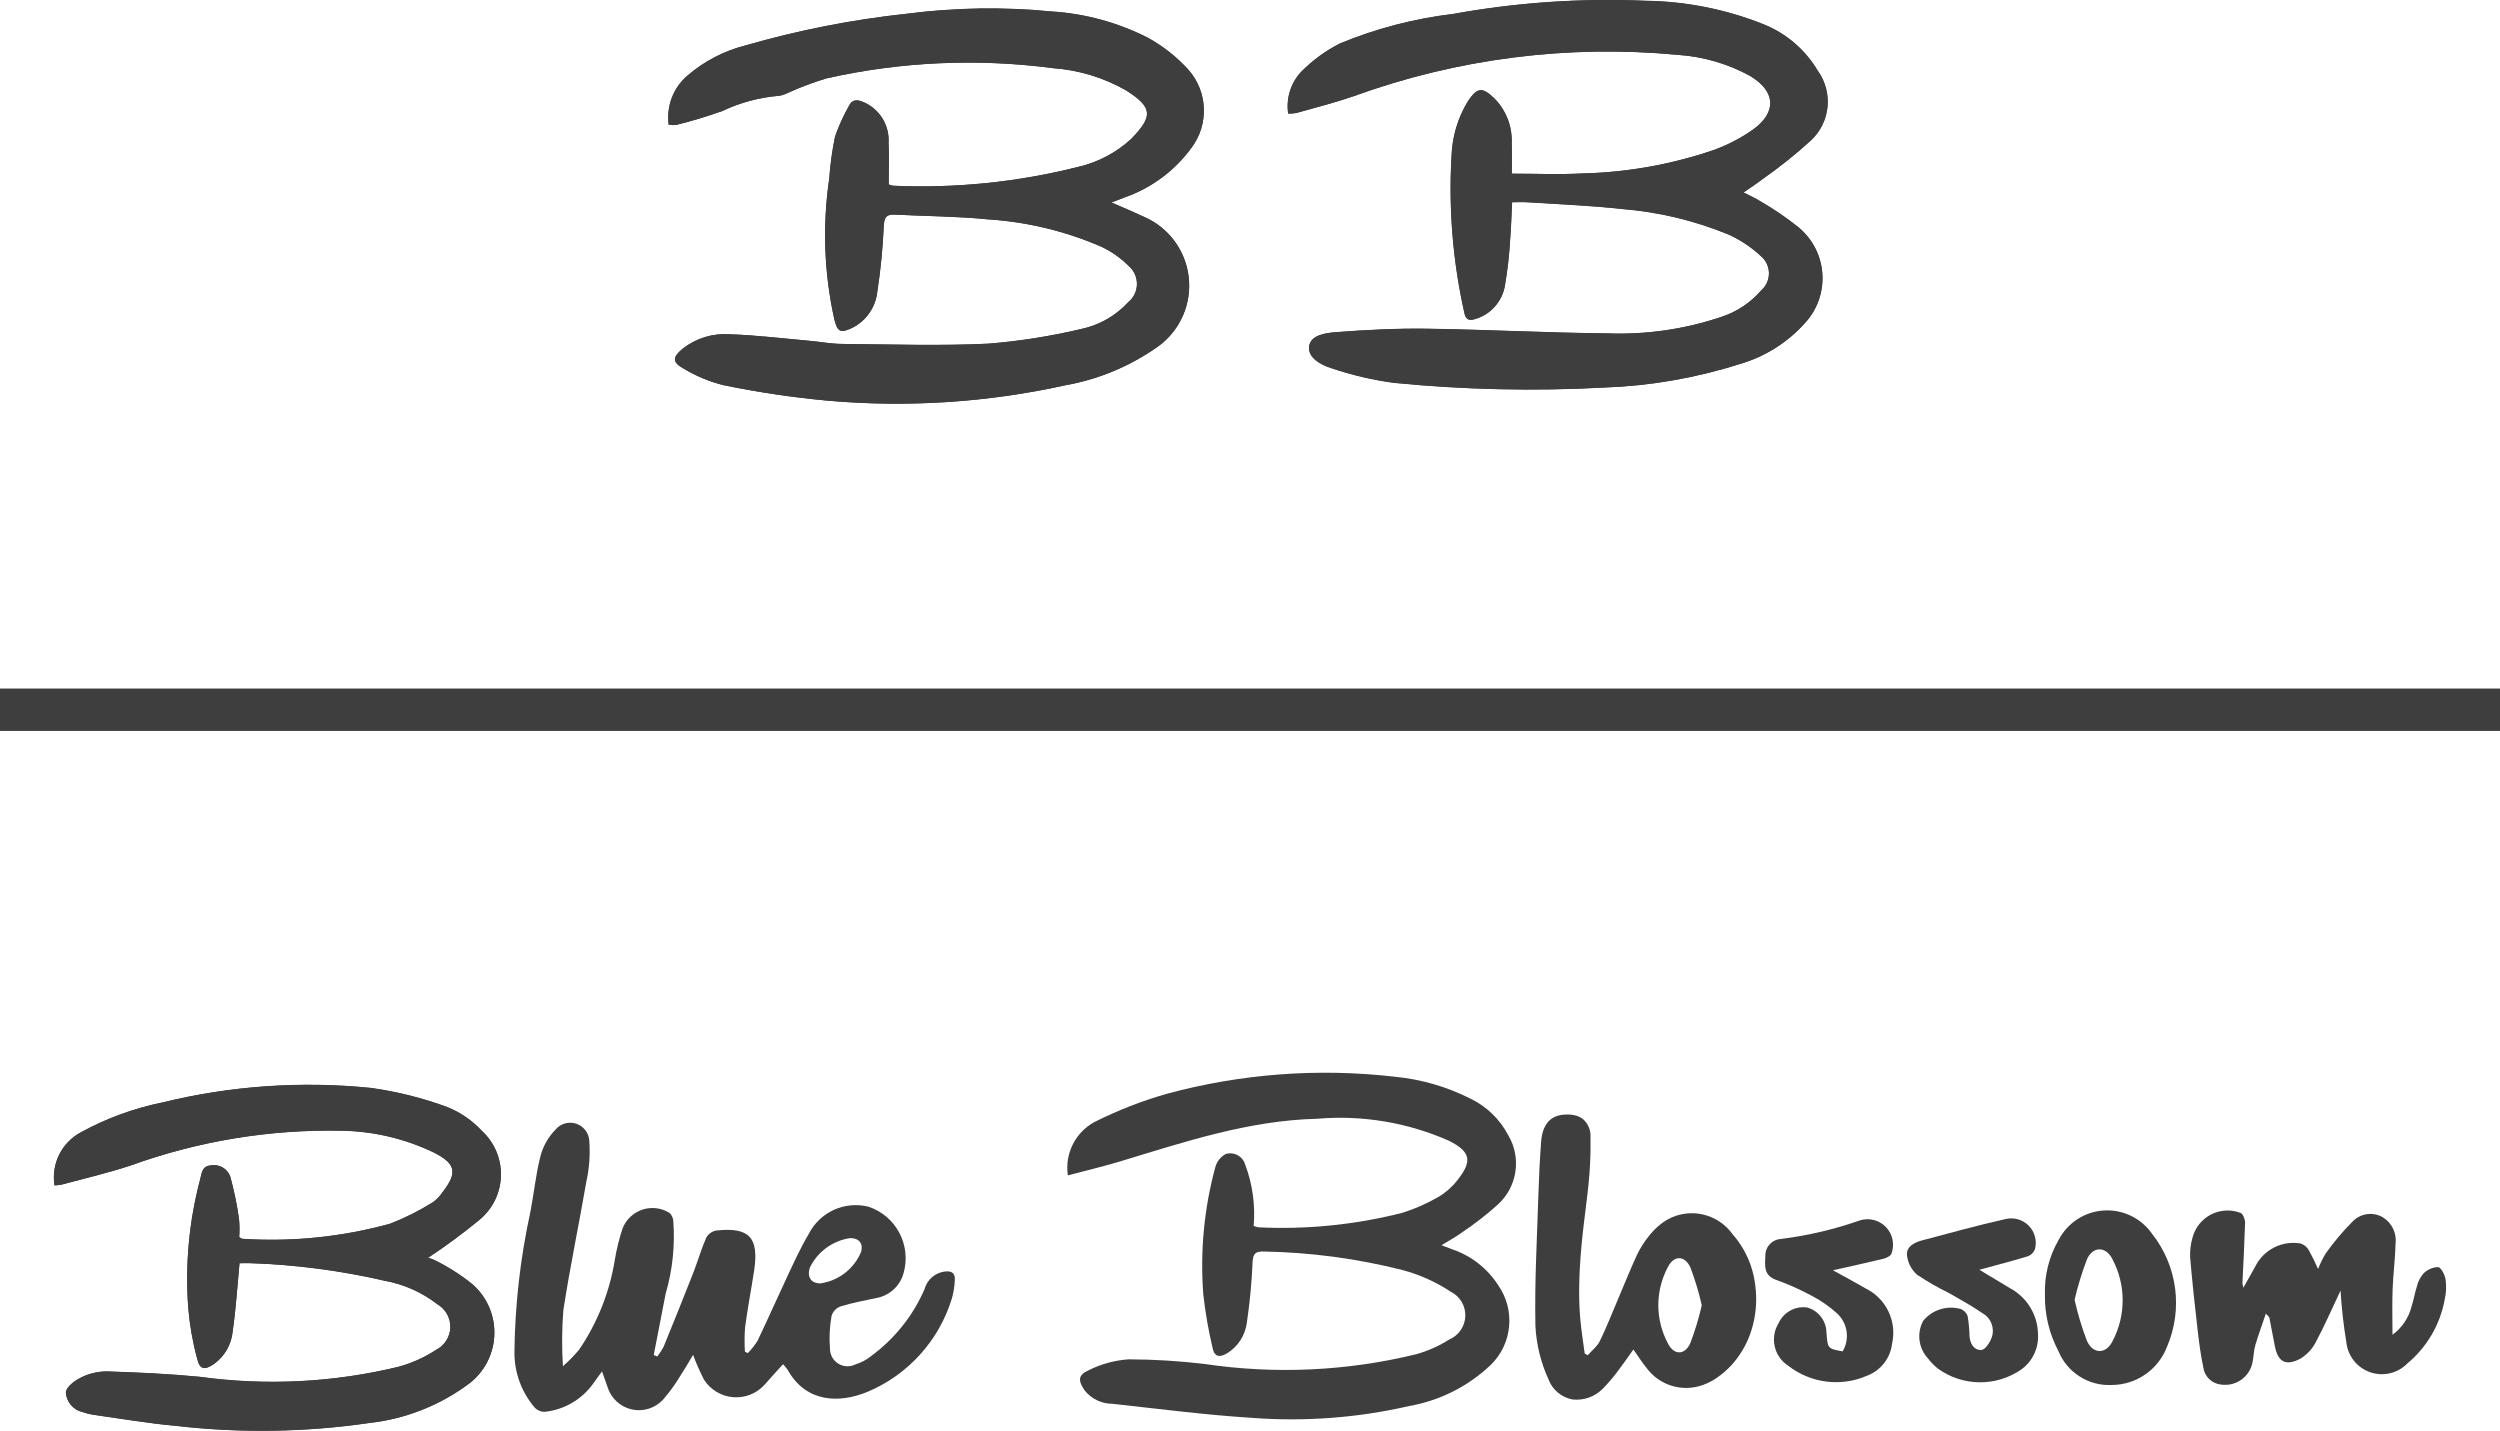
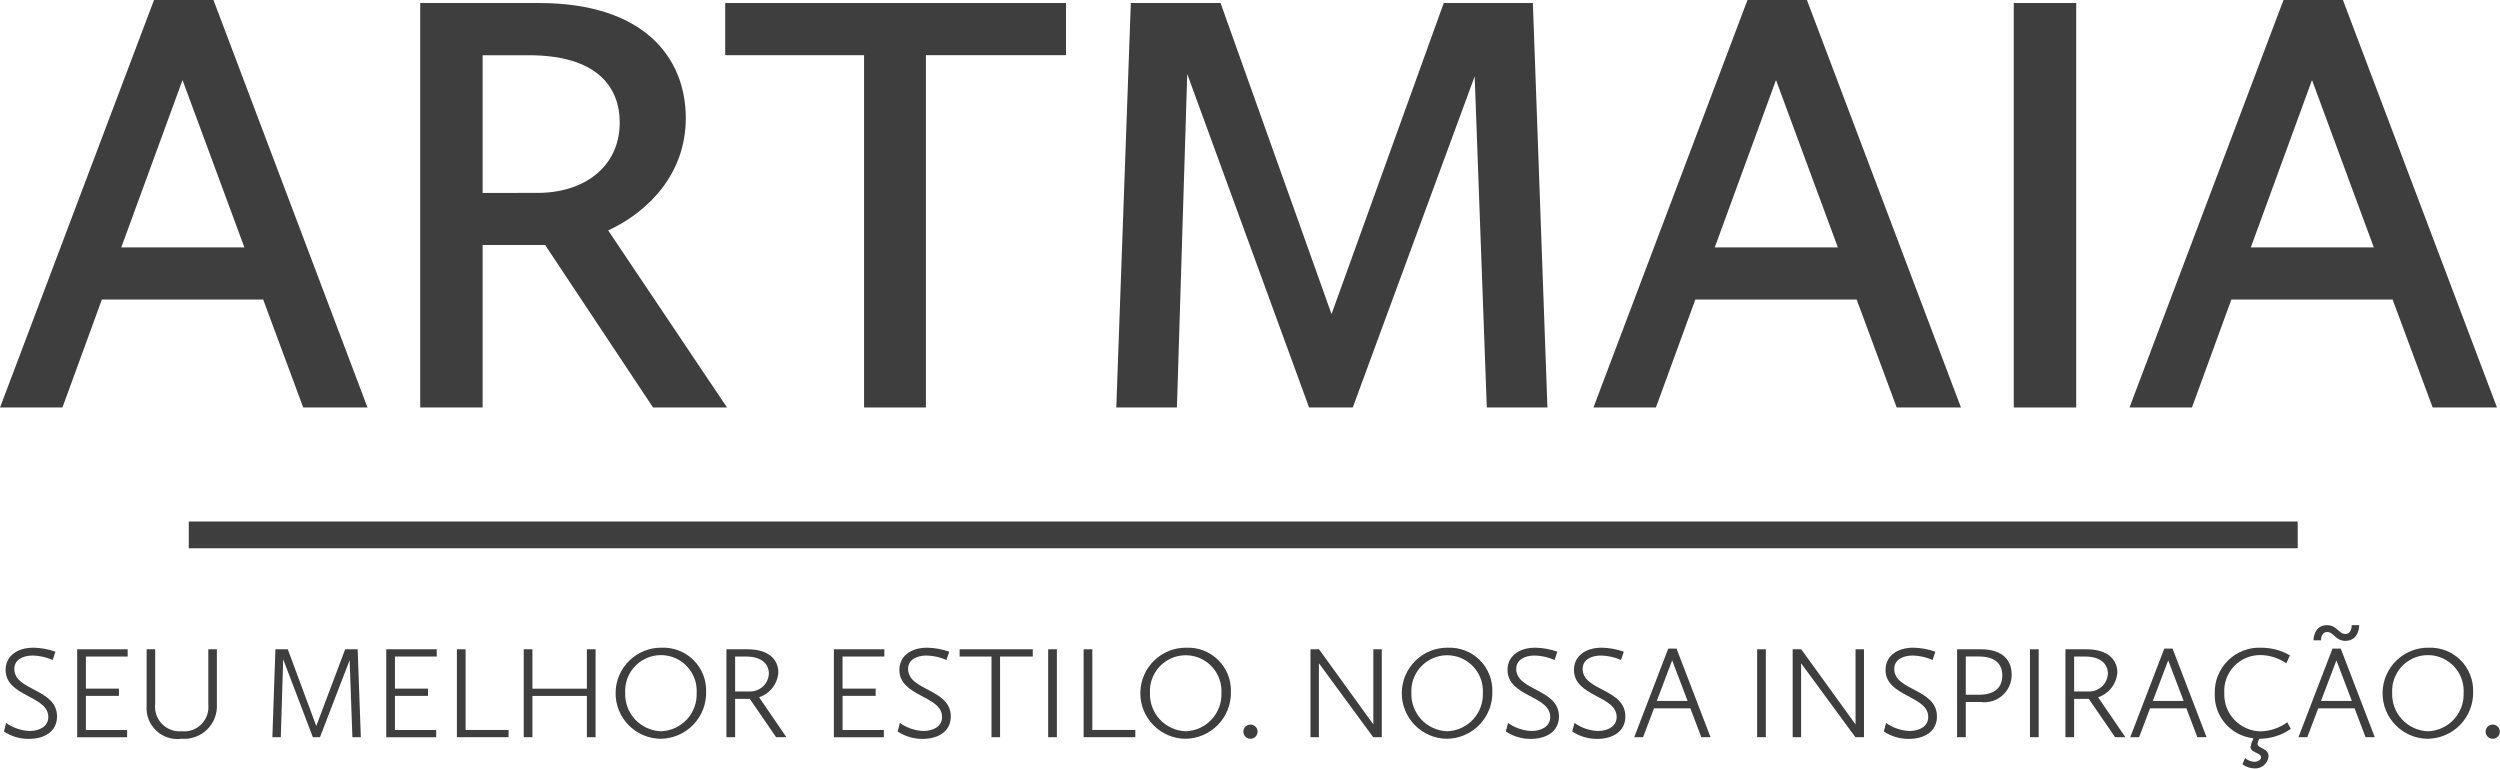
- <svg xmlns="http://www.w3.org/2000/svg" width="121.839" height="69.729" viewBox="0 0 121.839 69.729">
+ <svg xmlns="http://www.w3.org/2000/svg" width="186.997" height="57.479" viewBox="0 0 186.997 57.479">
  <defs>
-     <style>.a{fill:#3e3e3e;}</style>
+     <style>.a{fill:#3e3e3e;}.b{fill:none;stroke:#3e3e3e;stroke-miterlimit:10;stroke-width:2px;}</style>
  </defs>
-   <g transform="translate(-36.55 -17.841)">
-     <path class="a" d="M36.55,137.5H158.389v-2.048H36.55Z" transform="translate(0 -84.045)" />
-     <path class="a" d="M150.684,24.936a1.2,1.2,0,0,0,.351.022,23.31,23.31,0,0,0,2.272-.685,7.949,7.949,0,0,1,2.74-.737,1.236,1.236,0,0,0,.386-.116,15.12,15.12,0,0,1,1.931-.732,31.53,31.53,0,0,1,11.053-.5,8.421,8.421,0,0,1,3.552,1.078c1.307.827,1.337,1.259.262,2.367A5.7,5.7,0,0,1,170.637,27a31.206,31.206,0,0,1-9.012.917.964.964,0,0,1-.221-.062c0-.679.027-1.354-.007-2.026a2.023,2.023,0,0,0-1.283-2.013c-.281-.108-.506-.089-.646.211a9.021,9.021,0,0,0-.679,1.5,15.52,15.52,0,0,0-.282,2.049,18.892,18.892,0,0,0,.252,6.866c.154.61.3.67.872.4a2.245,2.245,0,0,0,1.22-1.774,29.248,29.248,0,0,0,.313-3.2c.023-.4.118-.565.527-.544,1.522.079,3.051.08,4.564.232a16.559,16.559,0,0,1,5.525,1.337,4.807,4.807,0,0,1,1.341.952,1.15,1.15,0,0,1-.044,1.75,4.334,4.334,0,0,1-2.272,1.3,30.08,30.08,0,0,1-4.55.719c-2.368.116-4.747.033-7.121.013-.516,0-1.03-.1-1.546-.148-1.309-.117-2.616-.279-3.928-.323a3.33,3.33,0,0,0-2.292.7c-.506.418-.523.662.044.972a6.954,6.954,0,0,0,1.951.81,46.268,46.268,0,0,0,5.126.759,38.117,38.117,0,0,0,11.522-.755,11.192,11.192,0,0,0,4.56-1.92,3.655,3.655,0,0,0-.711-6.284c-.5-.235-1-.445-1.6-.705.262-.1.437-.166.61-.236a6.812,6.812,0,0,0,3.292-2.433,3.009,3.009,0,0,0-.151-3.8,7.65,7.65,0,0,0-1.978-1.56,11.976,11.976,0,0,0-4.678-1.279,31.272,31.272,0,0,0-7.055.108,46.156,46.156,0,0,0-7.887,1.549,6.962,6.962,0,0,0-2.83,1.48A2.682,2.682,0,0,0,150.684,24.936Z" transform="translate(-81.547 -1.024)" />
-     <path class="a" d="M267.371,26.305c0-.513.012-1.014,0-1.514a2.93,2.93,0,0,0-.852-2.163c-.586-.556-.817-.543-1.279.138a5.493,5.493,0,0,0-.8,2.657,27.608,27.608,0,0,0,.62,7.64c.067.36.236.416.541.319a2.055,2.055,0,0,0,1.44-1.636,19.629,19.629,0,0,0,.255-2.265c.049-.579.061-1.161.092-1.787.3,0,.524-.013.746,0,1.538.1,3.081.158,4.612.329a17.282,17.282,0,0,1,5.182,1.239,5.823,5.823,0,0,1,1.583,1.051,1.1,1.1,0,0,1,.033,1.664,4.373,4.373,0,0,1-1.966,1.309,15.558,15.558,0,0,1-5.526.8c-2.946-.028-5.89-.186-8.836-.228-1.468-.021-2.942.058-4.407.168-.5.038-1.251.136-1.313.709-.057.537.579.895,1.091,1.046a16.085,16.085,0,0,0,3.067.717,67.482,67.482,0,0,0,10.232.226,24.639,24.639,0,0,0,6.583-1.142,6.782,6.782,0,0,0,3.177-1.984,3.215,3.215,0,0,0-.307-4.688,14.691,14.691,0,0,0-1.839-1.255c-.243-.157-.513-.272-.832-.438.339-.237.628-.423.9-.632a23.163,23.163,0,0,0,2.387-1.906,2.576,2.576,0,0,0,.336-3.384,5.41,5.41,0,0,0-2.679-2.286,16.094,16.094,0,0,0-5.726-1.133,42.376,42.376,0,0,0-9.369.641A20.947,20.947,0,0,0,259,19.958a7.276,7.276,0,0,0-1.9,1.391,2.459,2.459,0,0,0-.625,2.029,2.185,2.185,0,0,0,.4-.031c.931-.265,1.873-.5,2.786-.817a36.268,36.268,0,0,1,15.794-2.016,8.5,8.5,0,0,1,3.517,1.019c1.255.741,1.344,1.763.161,2.621a8.113,8.113,0,0,1-1.924,1,21.366,21.366,0,0,1-6.418,1.141C269.668,26.353,268.543,26.305,267.371,26.305Z" transform="translate(-157.143)" />
-     <path class="a" d="M54.77,211.746c.143,0,.314-.006.484,0a34.147,34.147,0,0,1,6.583.857,5.936,5.936,0,0,1,2.585,1.154,1.262,1.262,0,0,1-.065,2.209,6.41,6.41,0,0,1-1.829.829,26.028,26.028,0,0,1-9.7.491c-1.5-.145-3-.213-4.509-.262a2.819,2.819,0,0,0-1.25.284c-.315.15-.745.466-.764.734a1.044,1.044,0,0,0,.819.962,2.773,2.773,0,0,0,.5.129c1.354.189,2.7.422,4.064.546a36.5,36.5,0,0,0,9.433-.147,9.929,9.929,0,0,0,4.7-1.818,3.125,3.125,0,0,0,.309-4.928,9.824,9.824,0,0,0-1.814-1.166,1.8,1.8,0,0,0-.36-.135,29.717,29.717,0,0,0,2.517-1.859,2.874,2.874,0,0,0,.1-4.33,4.681,4.681,0,0,0-1.693-1.16,17.909,17.909,0,0,0-3.706-.928,29.992,29.992,0,0,0-10.162.708,14.1,14.1,0,0,0-3.984,1.459,2.487,2.487,0,0,0-1.277,2.582,2.225,2.225,0,0,0,.346-.039c1.118-.3,2.251-.565,3.35-.926a28.544,28.544,0,0,1,10.293-1.7,10.779,10.779,0,0,1,4.512,1.069c1.065.547,1.156.977.4,1.942a1.736,1.736,0,0,1-.469.481,12.219,12.219,0,0,1-2.074,1.04,21.715,21.715,0,0,1-7.2.737c-.044,0-.087-.045-.157-.083a5.425,5.425,0,0,0-.008-.875,16.543,16.543,0,0,0-.425-2.067.848.848,0,0,0-.962-.551c-.432.035-.429.4-.509.683a18.941,18.941,0,0,0-.581,6.231,13.96,13.96,0,0,0,.436,2.5c.129.537.36.578.825.258a2.217,2.217,0,0,0,.906-1.581C54.592,213.994,54.66,212.907,54.77,211.746Z" transform="translate(-6.547 -132.342)" />
-     <path class="a" d="M36.55,137.5v-2.048H158.389V137.5Z" transform="translate(0 -84.045)" />
-     <path class="a" d="M150.684,24.936a2.682,2.682,0,0,1,.906-2.374,6.962,6.962,0,0,1,2.83-1.48,46.156,46.156,0,0,1,7.887-1.549,31.272,31.272,0,0,1,7.055-.108,11.976,11.976,0,0,1,4.678,1.279,7.65,7.65,0,0,1,1.978,1.56,3.009,3.009,0,0,1,.151,3.8,6.812,6.812,0,0,1-3.292,2.433c-.173.07-.348.135-.61.236.591.26,1.1.471,1.6.705a3.655,3.655,0,0,1,.711,6.284,11.192,11.192,0,0,1-4.56,1.92,38.117,38.117,0,0,1-11.522.755,46.268,46.268,0,0,1-5.126-.759,6.954,6.954,0,0,1-1.951-.81c-.566-.309-.55-.553-.044-.972a3.33,3.33,0,0,1,2.292-.7c1.311.044,2.619.207,3.928.323.516.046,1.031.144,1.546.148,2.374.02,4.753.1,7.121-.013a30.08,30.08,0,0,0,4.55-.719,4.334,4.334,0,0,0,2.272-1.3,1.15,1.15,0,0,0,.044-1.75,4.807,4.807,0,0,0-1.341-.952,16.559,16.559,0,0,0-5.525-1.337c-1.514-.152-3.043-.152-4.564-.232-.409-.021-.5.143-.527.544a29.248,29.248,0,0,1-.313,3.2,2.245,2.245,0,0,1-1.22,1.774c-.569.269-.719.209-.872-.4a18.892,18.892,0,0,1-.252-6.866,15.52,15.52,0,0,1,.282-2.049,9.021,9.021,0,0,1,.679-1.5c.14-.3.364-.318.646-.211a2.023,2.023,0,0,1,1.283,2.013c.033.672.007,1.347.007,2.026a.964.964,0,0,0,.221.062A31.206,31.206,0,0,0,170.637,27a5.7,5.7,0,0,0,2.594-1.369c1.075-1.108,1.045-1.54-.262-2.367a8.421,8.421,0,0,0-3.552-1.078,31.53,31.53,0,0,0-11.053.5,15.12,15.12,0,0,0-1.931.732,1.236,1.236,0,0,1-.386.116,7.949,7.949,0,0,0-2.74.737,23.31,23.31,0,0,1-2.272.685A1.2,1.2,0,0,1,150.684,24.936Z" transform="translate(-81.547 -1.024)" />
-     <path class="a" d="M267.371,26.305c1.172,0,2.3.048,3.417-.01a21.366,21.366,0,0,0,6.418-1.141,8.113,8.113,0,0,0,1.924-1c1.183-.858,1.095-1.88-.161-2.621a8.5,8.5,0,0,0-3.517-1.019,36.268,36.268,0,0,0-15.794,2.016c-.913.317-1.855.551-2.786.817a2.185,2.185,0,0,1-.4.031,2.459,2.459,0,0,1,.625-2.029,7.276,7.276,0,0,1,1.9-1.391,20.947,20.947,0,0,1,5.512-1.434,42.376,42.376,0,0,1,9.369-.641,16.094,16.094,0,0,1,5.726,1.133,5.41,5.41,0,0,1,2.679,2.286,2.576,2.576,0,0,1-.336,3.384,23.163,23.163,0,0,1-2.387,1.906c-.27.209-.559.4-.9.632.319.166.59.281.832.438a14.691,14.691,0,0,1,1.839,1.255,3.215,3.215,0,0,1,.307,4.688,6.782,6.782,0,0,1-3.177,1.984,24.639,24.639,0,0,1-6.583,1.142,67.482,67.482,0,0,1-10.232-.226,16.085,16.085,0,0,1-3.067-.717c-.511-.151-1.148-.509-1.091-1.046.061-.572.808-.671,1.313-.709,1.465-.11,2.939-.189,4.407-.168,2.946.042,5.89.2,8.836.228a15.558,15.558,0,0,0,5.526-.8,4.373,4.373,0,0,0,1.966-1.309,1.1,1.1,0,0,0-.033-1.664,5.823,5.823,0,0,0-1.583-1.051,17.282,17.282,0,0,0-5.182-1.239c-1.53-.171-3.074-.227-4.612-.329-.222-.015-.446,0-.746,0-.031.626-.042,1.208-.092,1.787a19.629,19.629,0,0,1-.255,2.265,2.055,2.055,0,0,1-1.44,1.636c-.3.1-.474.041-.541-.319a27.608,27.608,0,0,1-.62-7.64,5.493,5.493,0,0,1,.8-2.657c.462-.681.694-.694,1.279-.138a2.93,2.93,0,0,1,.852,2.163C267.383,25.291,267.371,25.792,267.371,26.305Z" transform="translate(-157.143)" />
-     <path class="a" d="M54.77,211.746c-.111,1.161-.178,2.248-.331,3.323a2.217,2.217,0,0,1-.906,1.581c-.466.32-.7.279-.825-.258a13.96,13.96,0,0,1-.436-2.5,18.941,18.941,0,0,1,.581-6.231c.08-.281.076-.648.509-.683a.848.848,0,0,1,.962.551,16.543,16.543,0,0,1,.425,2.067,5.425,5.425,0,0,1,.008.875c.07.038.113.082.157.083a21.715,21.715,0,0,0,7.2-.737,12.219,12.219,0,0,0,2.074-1.04,1.736,1.736,0,0,0,.469-.481c.752-.965.661-1.4-.4-1.942a10.779,10.779,0,0,0-4.512-1.069,28.544,28.544,0,0,0-10.293,1.7c-1.1.362-2.231.624-3.35.926a2.225,2.225,0,0,1-.346.039,2.487,2.487,0,0,1,1.277-2.582,14.1,14.1,0,0,1,3.984-1.459,29.992,29.992,0,0,1,10.162-.708,17.909,17.909,0,0,1,3.706.928,4.681,4.681,0,0,1,1.693,1.16,2.874,2.874,0,0,1-.1,4.33,29.717,29.717,0,0,1-2.517,1.859,1.8,1.8,0,0,1,.36.135,9.824,9.824,0,0,1,1.814,1.166,3.125,3.125,0,0,1-.309,4.928,9.929,9.929,0,0,1-4.7,1.818,36.5,36.5,0,0,1-9.433.147c-1.36-.124-2.71-.356-4.064-.546a2.773,2.773,0,0,1-.5-.129,1.044,1.044,0,0,1-.819-.962c.019-.268.45-.584.764-.734a2.819,2.819,0,0,1,1.25-.284c1.5.048,3.011.117,4.509.262a26.028,26.028,0,0,0,9.7-.491,6.41,6.41,0,0,0,1.829-.829,1.262,1.262,0,0,0,.065-2.209,5.936,5.936,0,0,0-2.585-1.154,34.147,34.147,0,0,0-6.583-.857C55.084,211.74,54.914,211.746,54.77,211.746Z" transform="translate(-6.547 -132.342)" />
-     <g transform="translate(61.616 70.112)">
-       <path class="a" d="M239.852,207.425a2.7,2.7,0,0,0,.511-3.382,4.083,4.083,0,0,0-1.834-1.78,10.375,10.375,0,0,0-3.668-1.068,29.526,29.526,0,0,0-11.125.825,20.16,20.16,0,0,0-3.56,1.39A2.539,2.539,0,0,0,218.9,206c.906-.24,1.727-.433,2.532-.676,3.147-.952,6.266-2,9.609-2.083a13.12,13.12,0,0,1,6.434,1.072c1.054.534,1.157.984.407,1.925a3.287,3.287,0,0,1-.928.815,8.8,8.8,0,0,1-1.751.771,23.758,23.758,0,0,1-7,.708,1.2,1.2,0,0,1-.247-.067,6.86,6.86,0,0,0-.412-2.989.759.759,0,0,0-.96-.514,1.053,1.053,0,0,0-.506.668,18.342,18.342,0,0,0-.576,6.177,21.939,21.939,0,0,0,.451,2.6c.089.457.364.476.721.256a2.062,2.062,0,0,0,.951-1.49,28.356,28.356,0,0,0,.278-2.939c.021-.406.125-.535.536-.523a29.608,29.608,0,0,1,6.782.906,7.97,7.97,0,0,1,2.344,1.056,1.28,1.28,0,0,1-.074,2.323,6.087,6.087,0,0,1-1.6.717,26.843,26.843,0,0,1-10.313.48,31.651,31.651,0,0,0-3.729-.228,5.156,5.156,0,0,0-1.961.545c-.5.229-.489.5-.169.97a1.729,1.729,0,0,0,1.361.652c2.271.249,4.54.545,6.818.687a25.613,25.613,0,0,0,7.644-.58,7.714,7.714,0,0,0,3.978-2.01,3.013,3.013,0,0,0,.361-3.864,4.3,4.3,0,0,0-2.248-1.762c-.154-.055-.306-.116-.526-.2.375-.231.7-.4.99-.614A15.366,15.366,0,0,0,239.852,207.425Z" transform="translate(-191.924 -200.988)" />
-       <path class="a" d="M145.323,216.851a1.171,1.171,0,0,0-.955.856,7.989,7.989,0,0,1-2.592,3.251,2.2,2.2,0,0,1-.772.412.854.854,0,0,1-1.244-.756,6.205,6.205,0,0,1,.076-1.6.713.713,0,0,1,.426-.464c.594-.18,1.208-.3,1.818-.424a1.675,1.675,0,0,0,1.261-1.184,2.648,2.648,0,0,0-1.692-3.251,2.567,2.567,0,0,0-2.933,1.341c-.382.636-.689,1.319-1.007,1.992-.5,1.064-.974,2.142-1.481,3.2a3.435,3.435,0,0,1-.475.6l-.14-.076a9,9,0,0,1,.009-1.187c.124-.925.3-1.842.442-2.766.24-1.616-.24-2.124-1.855-1.945a.7.7,0,0,0-.481.35c-.236.537-.4,1.108-.61,1.655q-.718,1.834-1.466,3.656a2.991,2.991,0,0,1-.308.475l-.174-.07q.291-1.5.582-2.993a9.993,9.993,0,0,0,.372-3.541.615.615,0,0,0-.181-.39,1.565,1.565,0,0,0-2.288.745,9.917,9.917,0,0,0-.385,1.558,10.844,10.844,0,0,1-1.732,4.355,7.185,7.185,0,0,1-.794.811,19.307,19.307,0,0,1,.021-2.732c.323-2.1.764-4.185,1.125-6.282a6.8,6.8,0,0,0,.141-1.946.933.933,0,0,0-1.659-.559,2.877,2.877,0,0,0-.721,1.279c-.233.9-.319,1.84-.5,2.756a33.709,33.709,0,0,0-.77,6.8,4.113,4.113,0,0,0,.969,2.679.668.668,0,0,0,.509.228,3.33,3.33,0,0,0,2.356-1.369c.124-.181.256-.356.436-.6.106.3.185.527.265.751a1.6,1.6,0,0,0,2.712.62,8.231,8.231,0,0,0,.876-1.218c.2-.3.371-.608.583-.96a11.789,11.789,0,0,0,.527,1.2,1.863,1.863,0,0,0,2.959.255c.279-.327.576-.639.9-1a2.536,2.536,0,0,1,.22.269c.91,1.631,2.544,1.638,3.9,1.076a7.226,7.226,0,0,0,4.112-4.562,3.945,3.945,0,0,0,.138-.868C145.874,216.9,145.67,216.8,145.323,216.851Zm-6.543-.2a2.613,2.613,0,0,1,1.962-1.434c.432,0,.644.26.537.666a2.532,2.532,0,0,1-1.983,1.541C138.838,217.429,138.629,217.115,138.78,216.655Z" transform="translate(-124.376 -207.149)" />
-       <path class="a" d="M309.225,215.506a4.653,4.653,0,0,0-.364-.789,4.455,4.455,0,0,0-.513-.712,2.442,2.442,0,0,0-3.158-.733,2.943,2.943,0,0,0-.5.361q-.121.107-.236.232t-.225.267c-.106.136-.207.278-.3.426a4.012,4.012,0,0,0-.249.455c-.163.353-.316.711-.467,1.07s-.3.719-.452,1.077c-.291.685-.561,1.38-.888,2.047a1.115,1.115,0,0,1-.118.187,2.143,2.143,0,0,1-.15.171c-.106.111-.221.218-.321.332l-.148-.086c-.073-.564-.167-1.126-.216-1.692q-.033-.382-.045-.762t-.008-.76c.007-.632.047-1.263.1-1.893s.132-1.259.209-1.888q.046-.377.092-.755a20.731,20.731,0,0,0,.152-2.1q.007-.35,0-.7a1.082,1.082,0,0,0-.368-.874,1.009,1.009,0,0,0-.414-.188,1.472,1.472,0,0,0-.257-.033,2.091,2.091,0,0,0-.287.007,1.4,1.4,0,0,0-.215.036,1.138,1.138,0,0,0-.192.067.973.973,0,0,0-.315.226,1.083,1.083,0,0,0-.158.22,1.607,1.607,0,0,0-.162.468,2.523,2.523,0,0,0-.038.289c-.066.864-.108,1.73-.135,2.6-.067,2.128-.187,4.257-.145,6.384a7.131,7.131,0,0,0,.634,2.6,1.552,1.552,0,0,0,1.167.988,1.784,1.784,0,0,0,1.49-.531,7.985,7.985,0,0,0,.8-.952c.231-.3.441-.611.684-.952.236.333.416.626.633.888a2.394,2.394,0,0,0,2.755.842,2.793,2.793,0,0,0,.341-.148,3.114,3.114,0,0,0,.336-.2,4.12,4.12,0,0,0,.706-.61,4.341,4.341,0,0,0,.282-.339,4.518,4.518,0,0,0,.453-.744,4.768,4.768,0,0,0,.3-.811,4.984,4.984,0,0,0,.156-.851,5.074,5.074,0,0,0,.007-.866A4.935,4.935,0,0,0,309.225,215.506Zm-2.941,3.8c-.268.594-.793.6-1.089.019a3.94,3.94,0,0,1,0-3.735c.291-.573.822-.565,1.094.031a13.557,13.557,0,0,1,.553,1.843A14.142,14.142,0,0,1,306.284,219.307Z" transform="translate(-248.971 -206.119)" />
-       <path class="a" d="M422.972,227.9c-.037-.225-.22-.579-.368-.595a1.069,1.069,0,0,0-.713.318,1.52,1.52,0,0,0-.32.638c-.1.311-.15.641-.253.952a2.439,2.439,0,0,1-.933,1.39c0-.768-.021-1.489.006-2.208.027-.743.126-1.484.145-2.227a1.323,1.323,0,0,0-.622-1.29,1.208,1.208,0,0,0-1.454.187,12.385,12.385,0,0,0-1.323,1.567,4.623,4.623,0,0,0-.378.769,9.788,9.788,0,0,0-.453-.92.7.7,0,0,0-.4-.325,2.074,2.074,0,0,0-2.207,1.118c-.18.32-.359.642-.58,1.038a1.473,1.473,0,0,1-.047-.213c.046-.986.1-1.972.13-2.958,0-.162-.1-.428-.217-.475a1.767,1.767,0,0,0-2.342,1.191,2.948,2.948,0,0,0-.119.973c.1,1.188.23,2.374.366,3.559.069.6.147,1.2.273,1.793a.968.968,0,0,0,.862.849,1.36,1.36,0,0,0,1.548-1.136c.05-.255.051-.521.123-.768.146-.5.326-.984.518-1.553.132.148.166.168.17.193.09.458.175.917.265,1.376.155.793.535,1.009,1.266.616a2.027,2.027,0,0,0,.744-.817c.424-.792.782-1.619,1.195-2.492a24.615,24.615,0,0,0,.283,2.525A1.74,1.74,0,0,0,421.114,232a5.28,5.28,0,0,0,1.818-3.125A2.684,2.684,0,0,0,422.972,227.9Z" transform="translate(-328.852 -217.825)" />
-       <path class="a" d="M386.413,225.96a5,5,0,0,0-.671,2.681,5.662,5.662,0,0,0,.658,2.745,2.664,2.664,0,0,0,2.595,1.65,2.9,2.9,0,0,0,2.7-1.871,5.426,5.426,0,0,0-.734-5.5A2.665,2.665,0,0,0,386.413,225.96Zm2.63,4.93c-.324.655-.952.658-1.256-.007a14.419,14.419,0,0,1-.6-2,14.974,14.974,0,0,1,.61-1.987c.289-.63.915-.623,1.23,0A4.276,4.276,0,0,1,389.043,230.89Z" transform="translate(-311.147 -217.809)" />
-       <path class="a" d="M367.2,229.3c-.467-.287-.937-.567-1.494-.9.878-.24,1.613-.427,2.337-.649a.592.592,0,0,0,.369-.345,1.194,1.194,0,0,0-1.465-1.468c-1.348.3-2.68.675-4.016,1.026-.385.1-.792.3-.753.732a1.482,1.482,0,0,0,.49.945,12.992,12.992,0,0,0,1.568.9c.553.319,1.116.626,1.64.989a.979.979,0,0,1,.428,1.18c-.087.238-.313.584-.495.6-.354.023-.555-.292-.583-.666a6.574,6.574,0,0,0-.091-.979.572.572,0,0,0-.348-.356,1.755,1.755,0,0,0-1.821.582,1.587,1.587,0,0,0,.238,1.834,2.85,2.85,0,0,0,.467.483,3.517,3.517,0,0,0,4.083.049,1.979,1.979,0,0,0,.81-1.712A2.585,2.585,0,0,0,367.2,229.3Z" transform="translate(-294.306 -218.789)" />
-       <path class="a" d="M342.846,229.375c-.476-.279-.964-.536-1.59-.883.922-.207,1.7-.374,2.469-.563.145-.036.352-.139.386-.253a1.245,1.245,0,0,0-1.525-1.62,18.552,18.552,0,0,1-3.875.911.812.812,0,0,0-.749.855c-.026.471-.074.926.527,1.14a12.261,12.261,0,0,1,1.706.759,5.873,5.873,0,0,1,1.271.88,1.491,1.491,0,0,1,.264,1.844c-.727-.132-.727-.132-.789-.9a1.291,1.291,0,0,0-.932-1.237,1.324,1.324,0,0,0-1.4.761,1.519,1.519,0,0,0,.465,2.074,3.788,3.788,0,0,0,3.834.493,1.905,1.905,0,0,0,1.229-1.558A2.409,2.409,0,0,0,342.846,229.375Z" transform="translate(-276.993 -218.856)" />
-     </g>
+   <g transform="translate(-1118.67 -3971.06)">
+     <path class="a" d="M22.017,3.724h4.445L37.983,34.2H33.175l-2.994-8.073H18.116L15.168,34.2H10.5ZM19.568,22.23h9.208L24.149,9.711Z" transform="translate(1108.174 3967.336)" />
+     <path class="a" d="M80.631,4.23h8.89c7.8,0,10.976,4.037,10.976,8.618,0,4.127-2.767,6.985-5.806,8.391l8.89,13.244H98.048L89.974,22.328H85.3V34.483H80.631Zm8.8,14.2c3.4,0,6.123-1.9,6.123-5.261,0-2.722-1.769-5.034-6.8-5.034H85.3v10.3Z" transform="translate(1069.47 3967.057)" />
+     <path class="a" d="M141.923,8.131H131.536V4.23h25.491v3.9H146.549V34.483h-4.626Z" transform="translate(1041.378 3967.057)" />
+     <path class="a" d="M197.9,4.23h6.713l8.3,23.268L221.306,4.23h6.667l1.089,30.253h-4.536L223.62,9.718,214.5,34.483h-3.266L202.12,9.537l-.771,24.946h-4.536Z" transform="translate(1005.354 3967.057)" />
+     <path class="a" d="M287.981,3.724h4.445L303.947,34.2h-4.808l-2.994-8.073H284.08L281.132,34.2H276.46ZM285.532,22.23h9.208L290.113,9.711Z" transform="translate(961.4 3967.336)" />
+     <path class="a" d="M346.6,4.23h4.672V34.483H346.6Z" transform="translate(922.696 3967.057)" />
+     <path class="a" d="M377.446,3.724h4.445L393.412,34.2H388.6l-2.994-8.073H373.545L370.6,34.2h-4.672ZM375,22.23H384.2L379.578,9.711Z" transform="translate(912.028 3967.336)" />
+     <path class="a" d="M11.312,117.46a3.277,3.277,0,0,0,1.745.6c.769,0,1.41-.355,1.41-1.045,0-1.617-3.195-1.508-3.195-3.53,0-.937.749-1.656,2.091-1.656a5.214,5.214,0,0,1,1.637.3l-.207.621a3.917,3.917,0,0,0-1.469-.335c-.8,0-1.4.335-1.4,1,0,1.656,3.195,1.469,3.195,3.56,0,1.124-.947,1.677-2.11,1.677a3.344,3.344,0,0,1-1.863-.553Z" transform="translate(1107.817 3907.677)" />
+     <path class="a" d="M23.376,112.093h3.776v.543H24.027v2.4H26.5v.542H24.027v2.554h3.086v.542H23.376Z" transform="translate(1101.067 3907.532)" />
+     <path class="a" d="M34.969,112.093h.64v4.073a1.844,1.844,0,0,0,1.992,2.061,1.816,1.816,0,0,0,1.982-1.992v-4.142h.64v4.1a2.447,2.447,0,0,1-2.633,2.593,2.309,2.309,0,0,1-2.623-2.455Z" transform="translate(1094.669 3907.532)" />
+     <path class="a" d="M56.182,112.093h.927l2.13,5.739,2.16-5.739h.936l.237,6.577h-.631l-.207-5.759-2.219,5.759h-.532l-2.219-5.828-.178,5.828h-.631Z" transform="translate(1083.088 3907.532)" />
+     <path class="a" d="M74.964,112.093H78.74v.543H75.615v2.4h2.474v.542H75.615v2.554H78.7v.542H74.964Z" transform="translate(1072.597 3907.532)" />
+     <path class="a" d="M86.755,112.093h.651v6.035H90.62v.542H86.755Z" transform="translate(1066.09 3907.532)" />
+     <path class="a" d="M97.908,112.093h.651v2.948h4.072v-2.948h.651v6.577h-.651v-3.087H98.559v3.087h-.651Z" transform="translate(1059.936 3907.532)" />
+     <path class="a" d="M116.717,111.83a3.2,3.2,0,0,1,3.323,3.283,3.438,3.438,0,0,1-3.411,3.53,3.407,3.407,0,0,1,.089-6.814Zm-.059,6.251a2.762,2.762,0,0,0,2.672-2.889,2.675,2.675,0,1,0-5.344-.01A2.775,2.775,0,0,0,116.658,118.081Z" transform="translate(1051.449 3907.677)" />
+     <path class="a" d="M131.743,112.093h1.568c1.7,0,2.317.858,2.317,1.736a2.114,2.114,0,0,1-1.44,1.854l2.041,2.988h-.769l-1.972-2.869h-1.095v2.869h-.651Zm1.794,3.155a1.392,1.392,0,0,0,1.381-1.341c0-.641-.454-1.272-1.736-1.272h-.789v2.613Z" transform="translate(1041.263 3907.532)" />
+     <path class="a" d="M149.673,112.093h3.776v.543h-3.126v2.4H152.8v.542h-2.475v2.554h3.086v.542h-3.737Z" transform="translate(1031.369 3907.532)" />
+     <path class="a" d="M160.488,117.46a3.279,3.279,0,0,0,1.746.6c.769,0,1.41-.355,1.41-1.045,0-1.617-3.195-1.508-3.195-3.53,0-.937.749-1.656,2.091-1.656a5.215,5.215,0,0,1,1.637.3l-.207.621a3.917,3.917,0,0,0-1.469-.335c-.8,0-1.4.335-1.4,1,0,1.656,3.194,1.469,3.194,3.56,0,1.124-.946,1.677-2.11,1.677a3.346,3.346,0,0,1-1.864-.553Z" transform="translate(1025.493 3907.677)" />
+     <path class="a" d="M173.046,112.636H170.66v-.543h5.472v.543h-2.446v6.035h-.64Z" transform="translate(1019.787 3907.532)" />
+     <path class="a" d="M185.443,112.093h.651v6.577h-.651Z" transform="translate(1011.629 3907.532)" />
+     <path class="a" d="M191.361,112.093h.651v6.035h3.215v.542h-3.865Z" transform="translate(1008.363 3907.532)" />
+     <path class="a" d="M204.3,111.83a3.2,3.2,0,0,1,3.323,3.283,3.438,3.438,0,0,1-3.412,3.53,3.407,3.407,0,0,1,.089-6.814Zm-.059,6.251a2.763,2.763,0,0,0,2.672-2.889,2.675,2.675,0,1,0-5.345-.01A2.775,2.775,0,0,0,204.237,118.081Z" transform="translate(1003.118 3907.677)" />
+     <path class="a" d="M218.589,124.657a.533.533,0,0,1,0,1.065.533.533,0,1,1,0-1.065Z" transform="translate(993.636 3900.598)" />
+     <path class="a" d="M229.222,112.093h.64l4.063,5.621v-5.621h.631v6.577h-.641l-4.062-5.532v5.532h-.631Z" transform="translate(987.469 3907.532)" />
+     <path class="a" d="M247.943,111.83a3.2,3.2,0,0,1,3.323,3.283,3.438,3.438,0,0,1-3.412,3.53,3.407,3.407,0,0,1,.089-6.814Zm-.06,6.251a2.762,2.762,0,0,0,2.672-2.889,2.675,2.675,0,1,0-5.345-.01A2.775,2.775,0,0,0,247.884,118.081Z" transform="translate(979.031 3907.677)" />
+     <path class="a" d="M261.993,117.46a3.279,3.279,0,0,0,1.746.6c.769,0,1.41-.355,1.41-1.045,0-1.617-3.195-1.508-3.195-3.53,0-.937.749-1.656,2.091-1.656a5.218,5.218,0,0,1,1.637.3l-.207.621a3.918,3.918,0,0,0-1.469-.335c-.8,0-1.4.335-1.4,1,0,1.656,3.195,1.469,3.195,3.56,0,1.124-.946,1.677-2.11,1.677a3.346,3.346,0,0,1-1.864-.553Z" transform="translate(969.477 3907.677)" />
+     <path class="a" d="M273.081,117.46a3.275,3.275,0,0,0,1.745.6c.769,0,1.41-.355,1.41-1.045,0-1.617-3.194-1.508-3.194-3.53,0-.937.749-1.656,2.09-1.656a5.218,5.218,0,0,1,1.637.3l-.207.621a3.919,3.919,0,0,0-1.47-.335c-.8,0-1.4.335-1.4,1,0,1.656,3.195,1.469,3.195,3.56,0,1.124-.946,1.677-2.11,1.677a3.344,3.344,0,0,1-1.863-.553Z" transform="translate(963.358 3907.677)" />
+     <path class="a" d="M285.8,111.983h.621l2.544,6.627h-.691l-.818-2.16h-2.721l-.818,2.16h-.661Zm-.858,3.915h2.307l-1.154-3.037Z" transform="translate(957.652 3907.593)" />
+     <path class="a" d="M303.777,112.093h.651v6.577h-.651Z" transform="translate(946.325 3907.532)" />
+     <path class="a" d="M309.7,112.093h.641l4.062,5.621v-5.621h.631v6.577h-.641l-4.062-5.532v5.532H309.7Z" transform="translate(943.059 3907.532)" />
+     <path class="a" d="M325.086,117.46a3.278,3.278,0,0,0,1.746.6c.769,0,1.41-.355,1.41-1.045,0-1.617-3.195-1.508-3.195-3.53,0-.937.749-1.656,2.091-1.656a5.214,5.214,0,0,1,1.637.3l-.207.621a3.918,3.918,0,0,0-1.469-.335c-.8,0-1.4.335-1.4,1,0,1.656,3.195,1.469,3.195,3.56,0,1.124-.947,1.677-2.11,1.677a3.344,3.344,0,0,1-1.863-.553Z" transform="translate(934.658 3907.677)" />
+     <path class="a" d="M337.15,112.093h1.765c1.7,0,2.317.878,2.317,1.884a2.044,2.044,0,0,1-2.317,2.061H337.8v2.633h-.651Zm1.637,3.4c1.193,0,1.745-.543,1.745-1.45,0-.779-.463-1.41-1.745-1.41H337.8v2.86Z" transform="translate(927.908 3907.532)" />
+     <path class="a" d="M349.316,112.093h.651v6.577h-.651Z" transform="translate(921.194 3907.532)" />
+     <path class="a" d="M355.233,112.093H356.8c1.7,0,2.317.858,2.317,1.736a2.113,2.113,0,0,1-1.44,1.854l2.041,2.988h-.769l-1.972-2.869h-1.094v2.869h-.651Zm1.794,3.155a1.392,1.392,0,0,0,1.381-1.341c0-.641-.453-1.272-1.736-1.272h-.788v2.613Z" transform="translate(917.929 3907.532)" />
+     <path class="a" d="M368.6,111.983h.621l2.544,6.627h-.691l-.818-2.16h-2.721l-.818,2.16h-.661Zm-.858,3.915h2.307l-1.154-3.037Z" transform="translate(911.955 3907.593)" />
+     <path class="a" d="M383.008,118.713l.039-.109a3.236,3.236,0,0,1-2.889-3.343,3.332,3.332,0,0,1,3.481-3.431,4.3,4.3,0,0,1,2.139.571l-.266.6a3.469,3.469,0,0,0-1.943-.621,2.685,2.685,0,0,0-2.7,2.839,2.764,2.764,0,0,0,2.741,2.869,3.55,3.55,0,0,0,1.972-.68l.266.493a4.1,4.1,0,0,1-2.307.74h-.049l-.02.039a1.184,1.184,0,0,0-.119.345c0,.335.829.306.829.927a1,1,0,0,1-1.055.907,1.588,1.588,0,0,1-.9-.306l.2-.463a1.179,1.179,0,0,0,.671.276c.3,0,.523-.158.523-.345,0-.345-.789-.325-.789-.769A1.843,1.843,0,0,1,383.008,118.713Z" transform="translate(904.174 3907.677)" />
+     <path class="a" d="M396.672,109.822h.621l2.544,6.627h-.691l-.818-2.16h-2.721l-.818,2.16h-.661Zm-.414-1.755c.749,0,.877.661,1.38.661.463,0,.474-.592.474-.661h.562c0,.059-.019,1.174-1.035,1.174-.749,0-.868-.661-1.361-.661-.463,0-.463.592-.463.622h-.562C395.252,109.122,395.281,108.067,396.258,108.067Zm-.444,5.67h2.307l-1.154-3.037Z" transform="translate(896.464 3909.754)" />
+     <path class="a" d="M411.64,111.83a3.2,3.2,0,0,1,3.323,3.283,3.438,3.438,0,0,1-3.411,3.53,3.407,3.407,0,0,1,.089-6.814Zm-.06,6.251a2.762,2.762,0,0,0,2.672-2.889,2.675,2.675,0,1,0-5.344-.01A2.775,2.775,0,0,0,411.581,118.081Z" transform="translate(888.694 3907.677)" />
+     <path class="a" d="M425.932,124.657a.533.533,0,0,1,0,1.065.533.533,0,1,1,0-1.065Z" transform="translate(879.212 3900.598)" />
+     <line class="b" x2="157.746" transform="translate(1132.789 4011.069)" />
  </g>
</svg>
